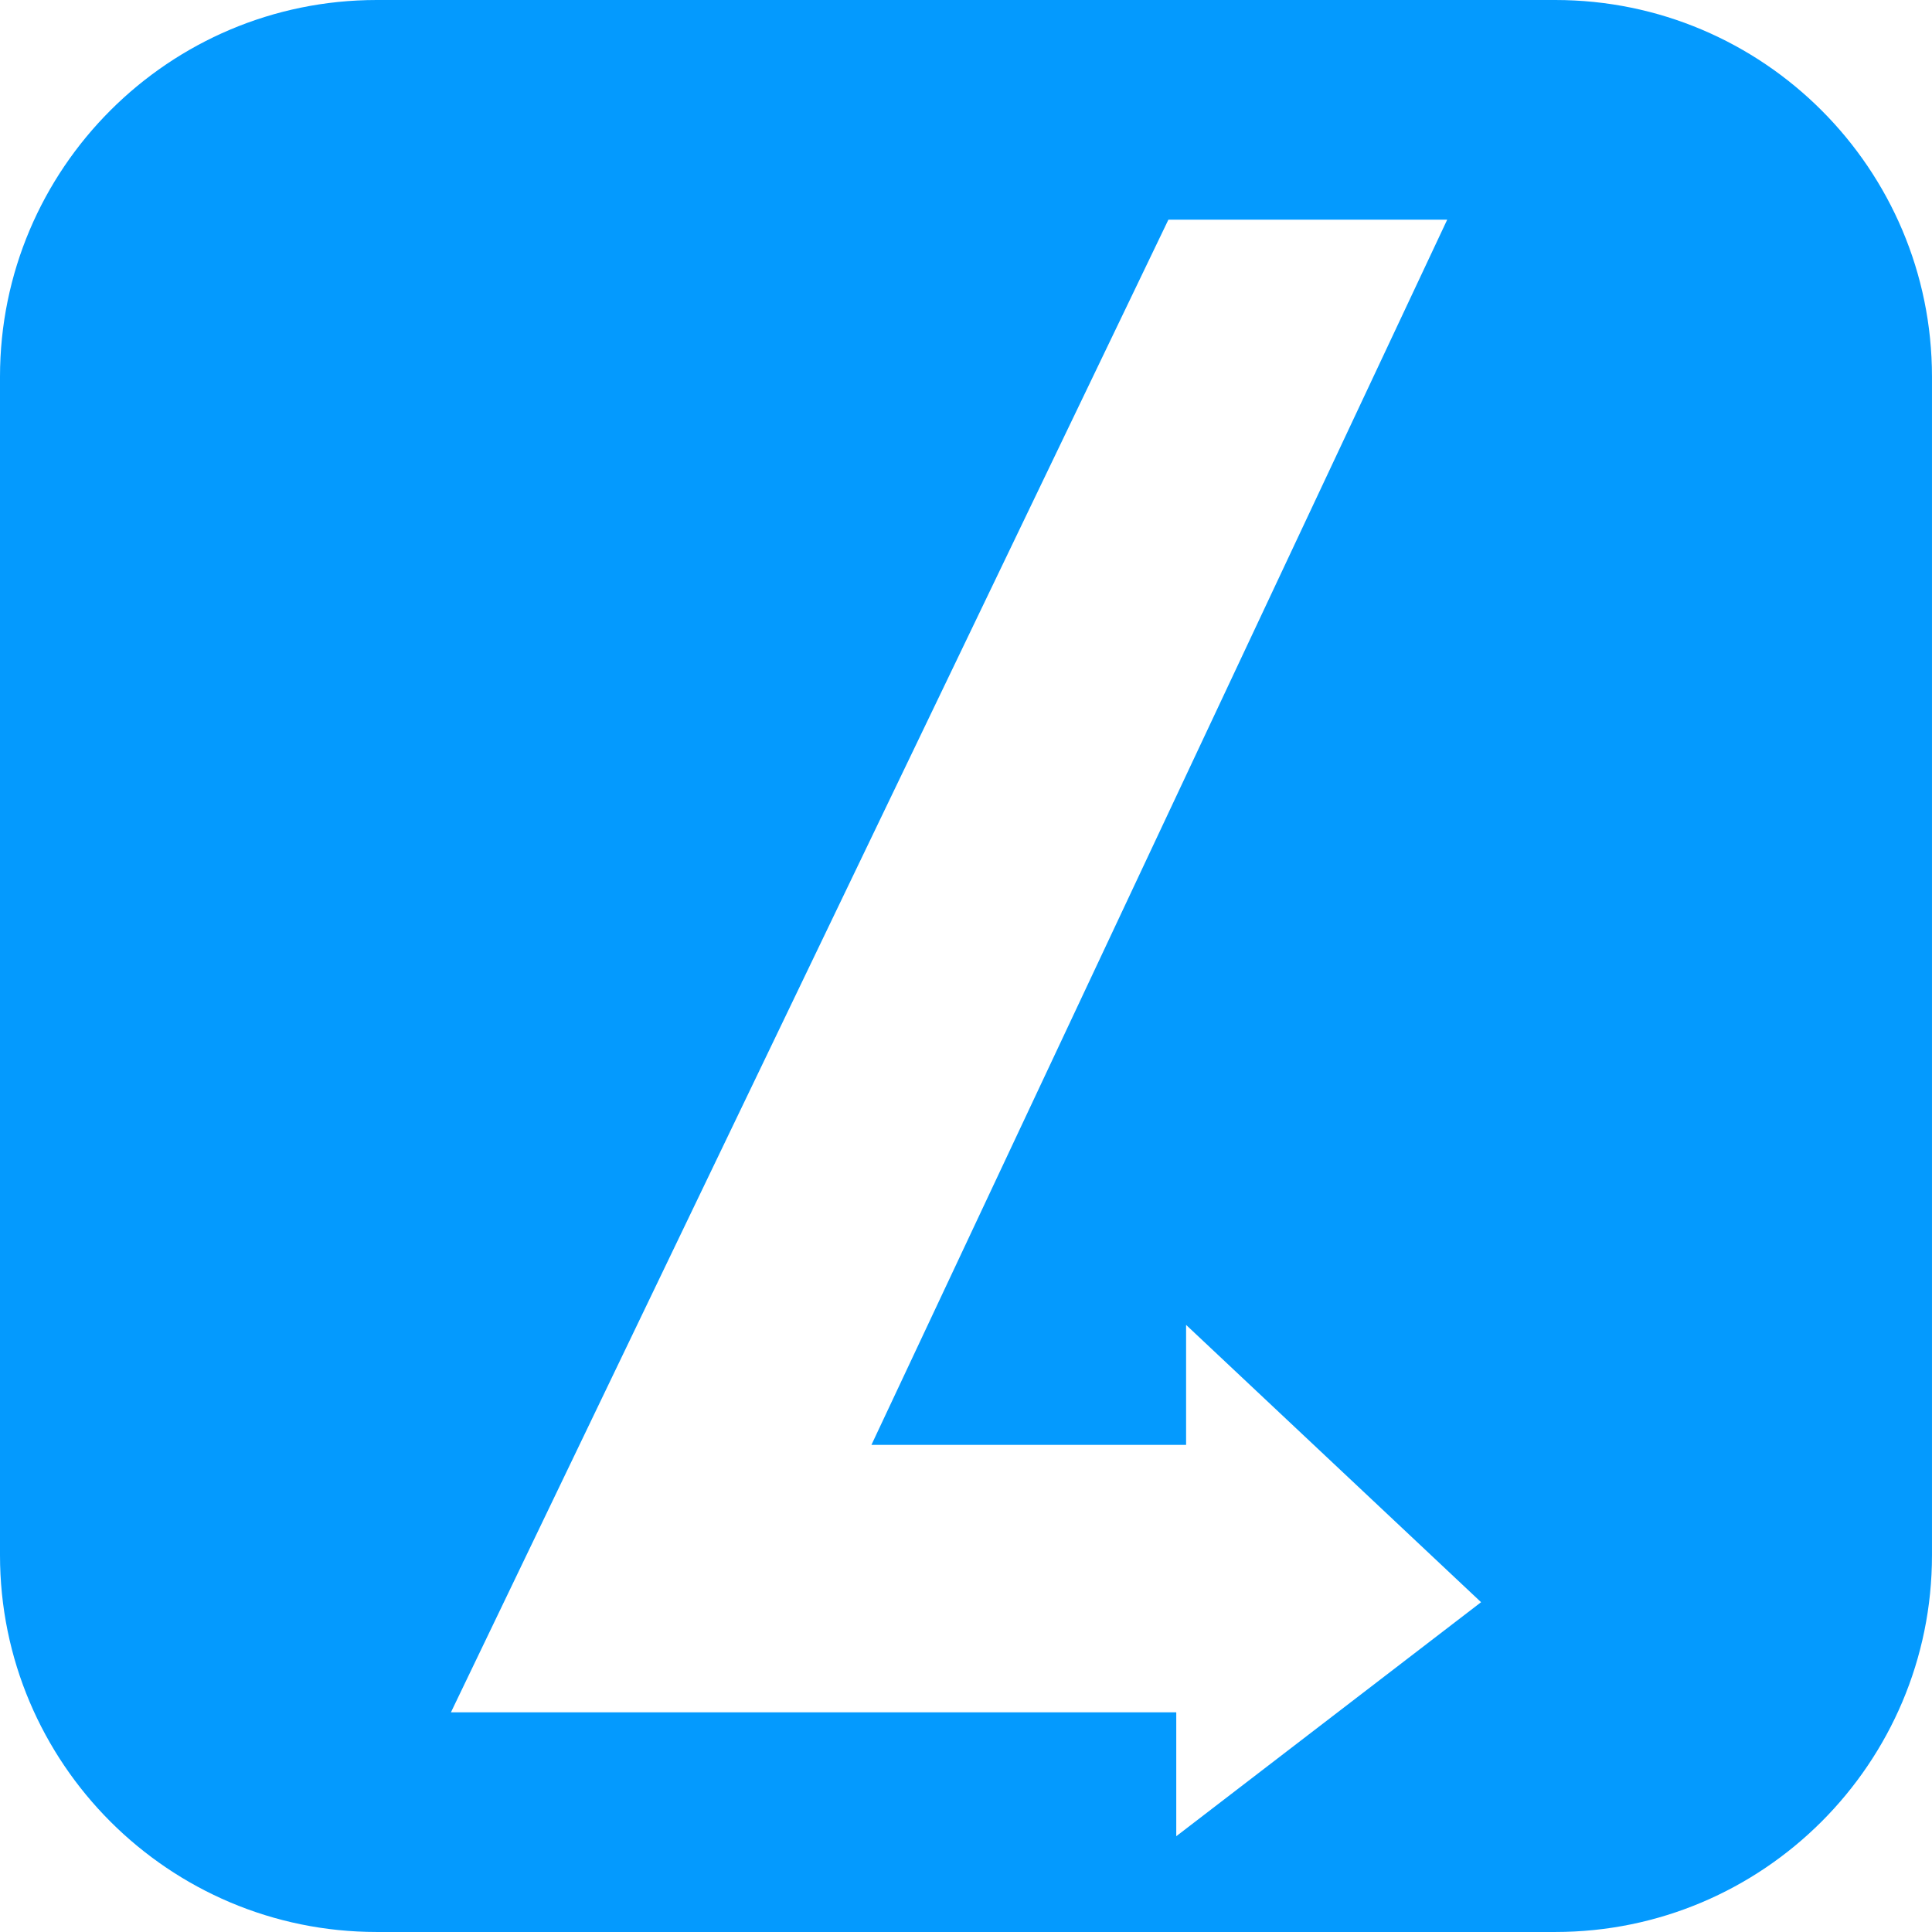
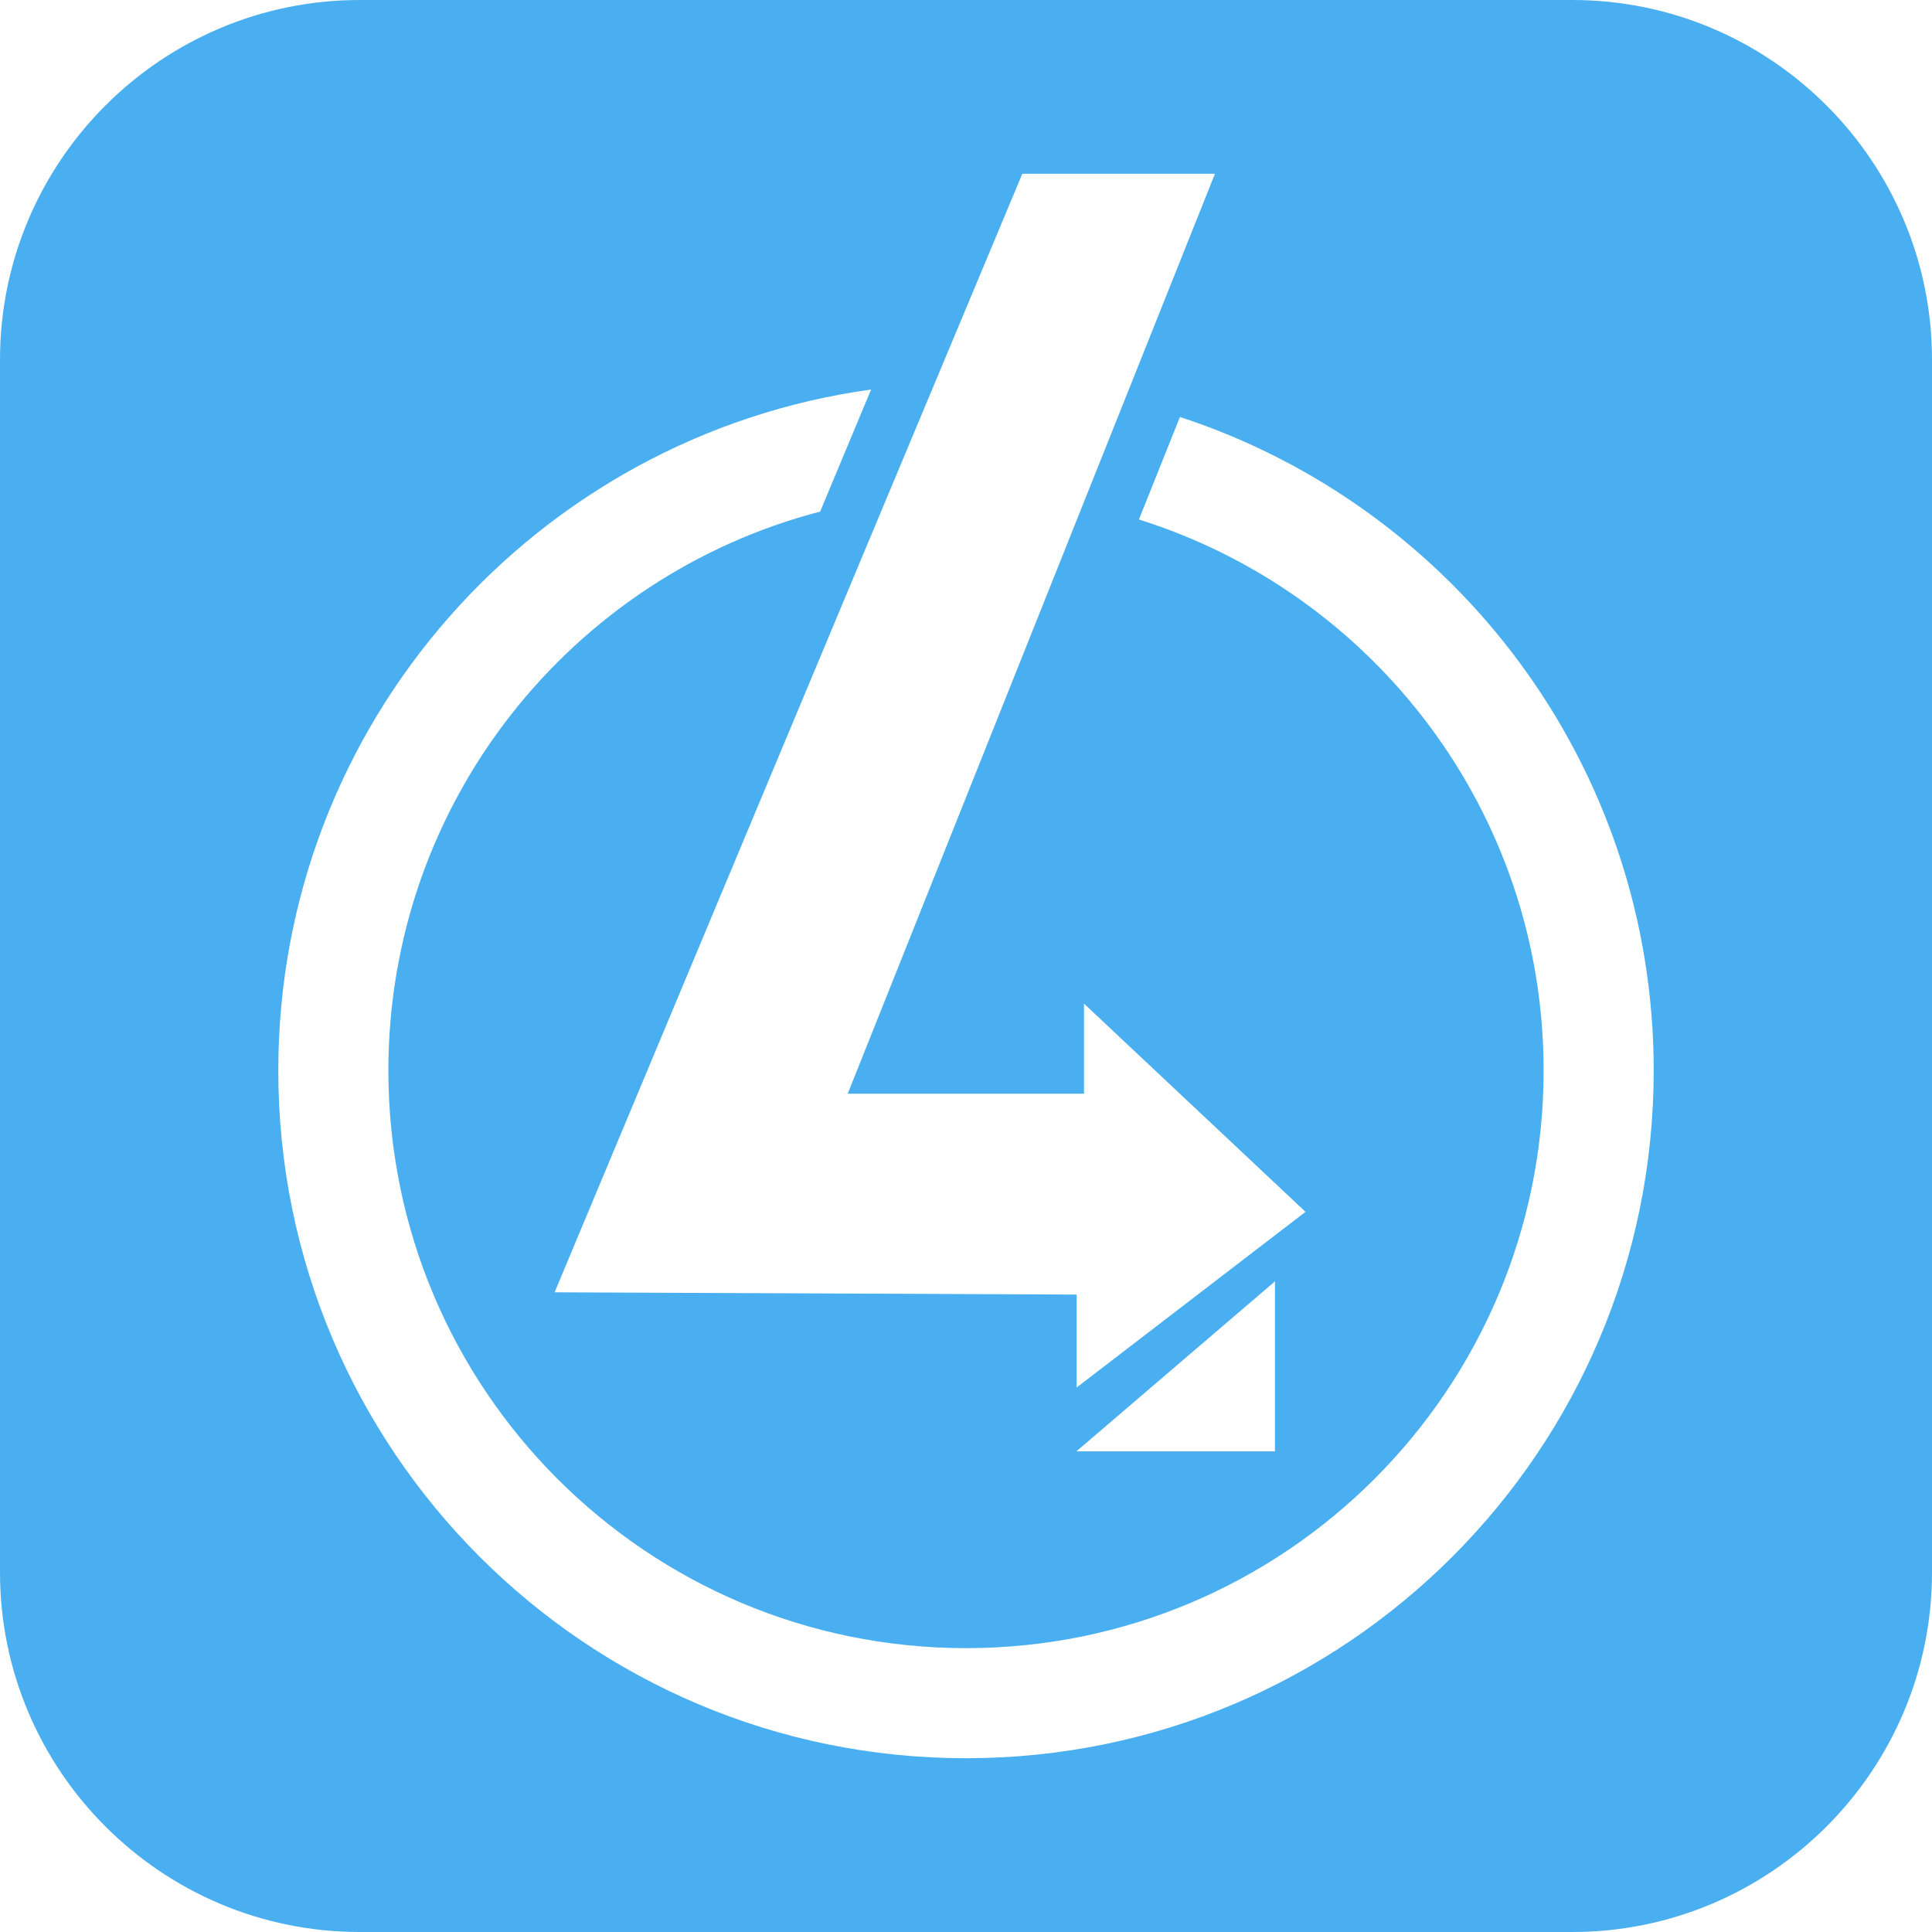
- <svg xmlns="http://www.w3.org/2000/svg" style="isolation:isolate" viewBox="0 0 512 512" width="512pt" height="512pt">
-   <defs>
-     <clipPath id="_clipPath_SYNIinVhhMhJwziAhSteQtWfwSnmwwDl">
-       <rect width="512" height="512" />
-     </clipPath>
-   </defs>
-   <g clip-path="url(#_clipPath_SYNIinVhhMhJwziAhSteQtWfwSnmwwDl)">
-     <clipPath id="_clipPath_0PNUjembrelWql3B8EqJOmKPkkMV0A5J">
-       <rect x="0" y="0" width="512" height="512" transform="matrix(1,0,0,1,0,0)" fill="rgb(255,255,255)" />
-     </clipPath>
-     <g clip-path="url(#_clipPath_0PNUjembrelWql3B8EqJOmKPkkMV0A5J)">
-       <g>
-         <path d=" M 99.839 0 L 412.157 0 C 467.26 0 511.996 44.736 511.996 99.839 L 511.996 412.157 C 511.996 467.26 467.26 511.996 412.157 511.996 L 99.839 511.996 C 44.736 511.996 0 467.26 0 412.157 L 0 99.839 C 0 44.736 44.736 0 99.839 0 Z  M 311.722 453.785 L 311.722 486.616 L 392.5 424.599 L 314.327 351.111 L 314.327 382.903 L 230.941 382.903 L 383.526 58.215 L 309.639 58.215 L 119.5 453.785 L 311.722 453.785 L 311.722 453.785 L 311.722 453.785 Z " fill-rule="evenodd" fill="rgb(4,154,254)" />
-       </g>
-     </g>
+ <svg xmlns="http://www.w3.org/2000/svg" xmlns:ns1="http://vectornator.io" style="fill-rule:evenodd;clip-rule:evenodd;stroke-linecap:round;stroke-linejoin:round;" xml:space="preserve" version="1.1" viewBox="0 0 640 640">
+   <defs />
+   <g id="Layer 2" ns1:layerName="Layer 2">
+     <path d="M119.156+0C53.447+0-5.08626e-06+53.447+0+119.156L0+520.844C0+586.552+53.447+640+119.156+640L520.844+640C586.551+640+640+586.553+640+520.844L640+119.156C640+53.447+586.551-5.08626e-06+520.844+0L119.156+0ZM338.656+57.562L402.469+57.562L280.812+362.312L359.094+362.312L359.094+332.469L432.469+401.438L356.656+459.625L356.656+428.844C356.656+428.844+183.719+428.094+183.719+428.094L338.656+57.562ZM288.562+129.031L271.688+169.469C189.411+190.884+128.656+265.644+128.656+354.625C128.656+460.305+214.32+545.969+320+545.969C425.679+545.969+511.344+460.305+511.344+354.625C511.344+268.923+454.946+196.459+377.281+172.094L390.875+138.125C481.973+167.929+547.813+253.57+547.812+354.625C547.812+480.434+445.809+582.438+320+582.438C194.191+582.437+92.188+480.434+92.188+354.625C92.188+239.49+177.641+144.353+288.562+129.031ZM422.344+424.469L422.344+480.781L356.562+480.781L422.344+424.469Z" opacity="1" fill="#49aff0" />
  </g>
</svg>
